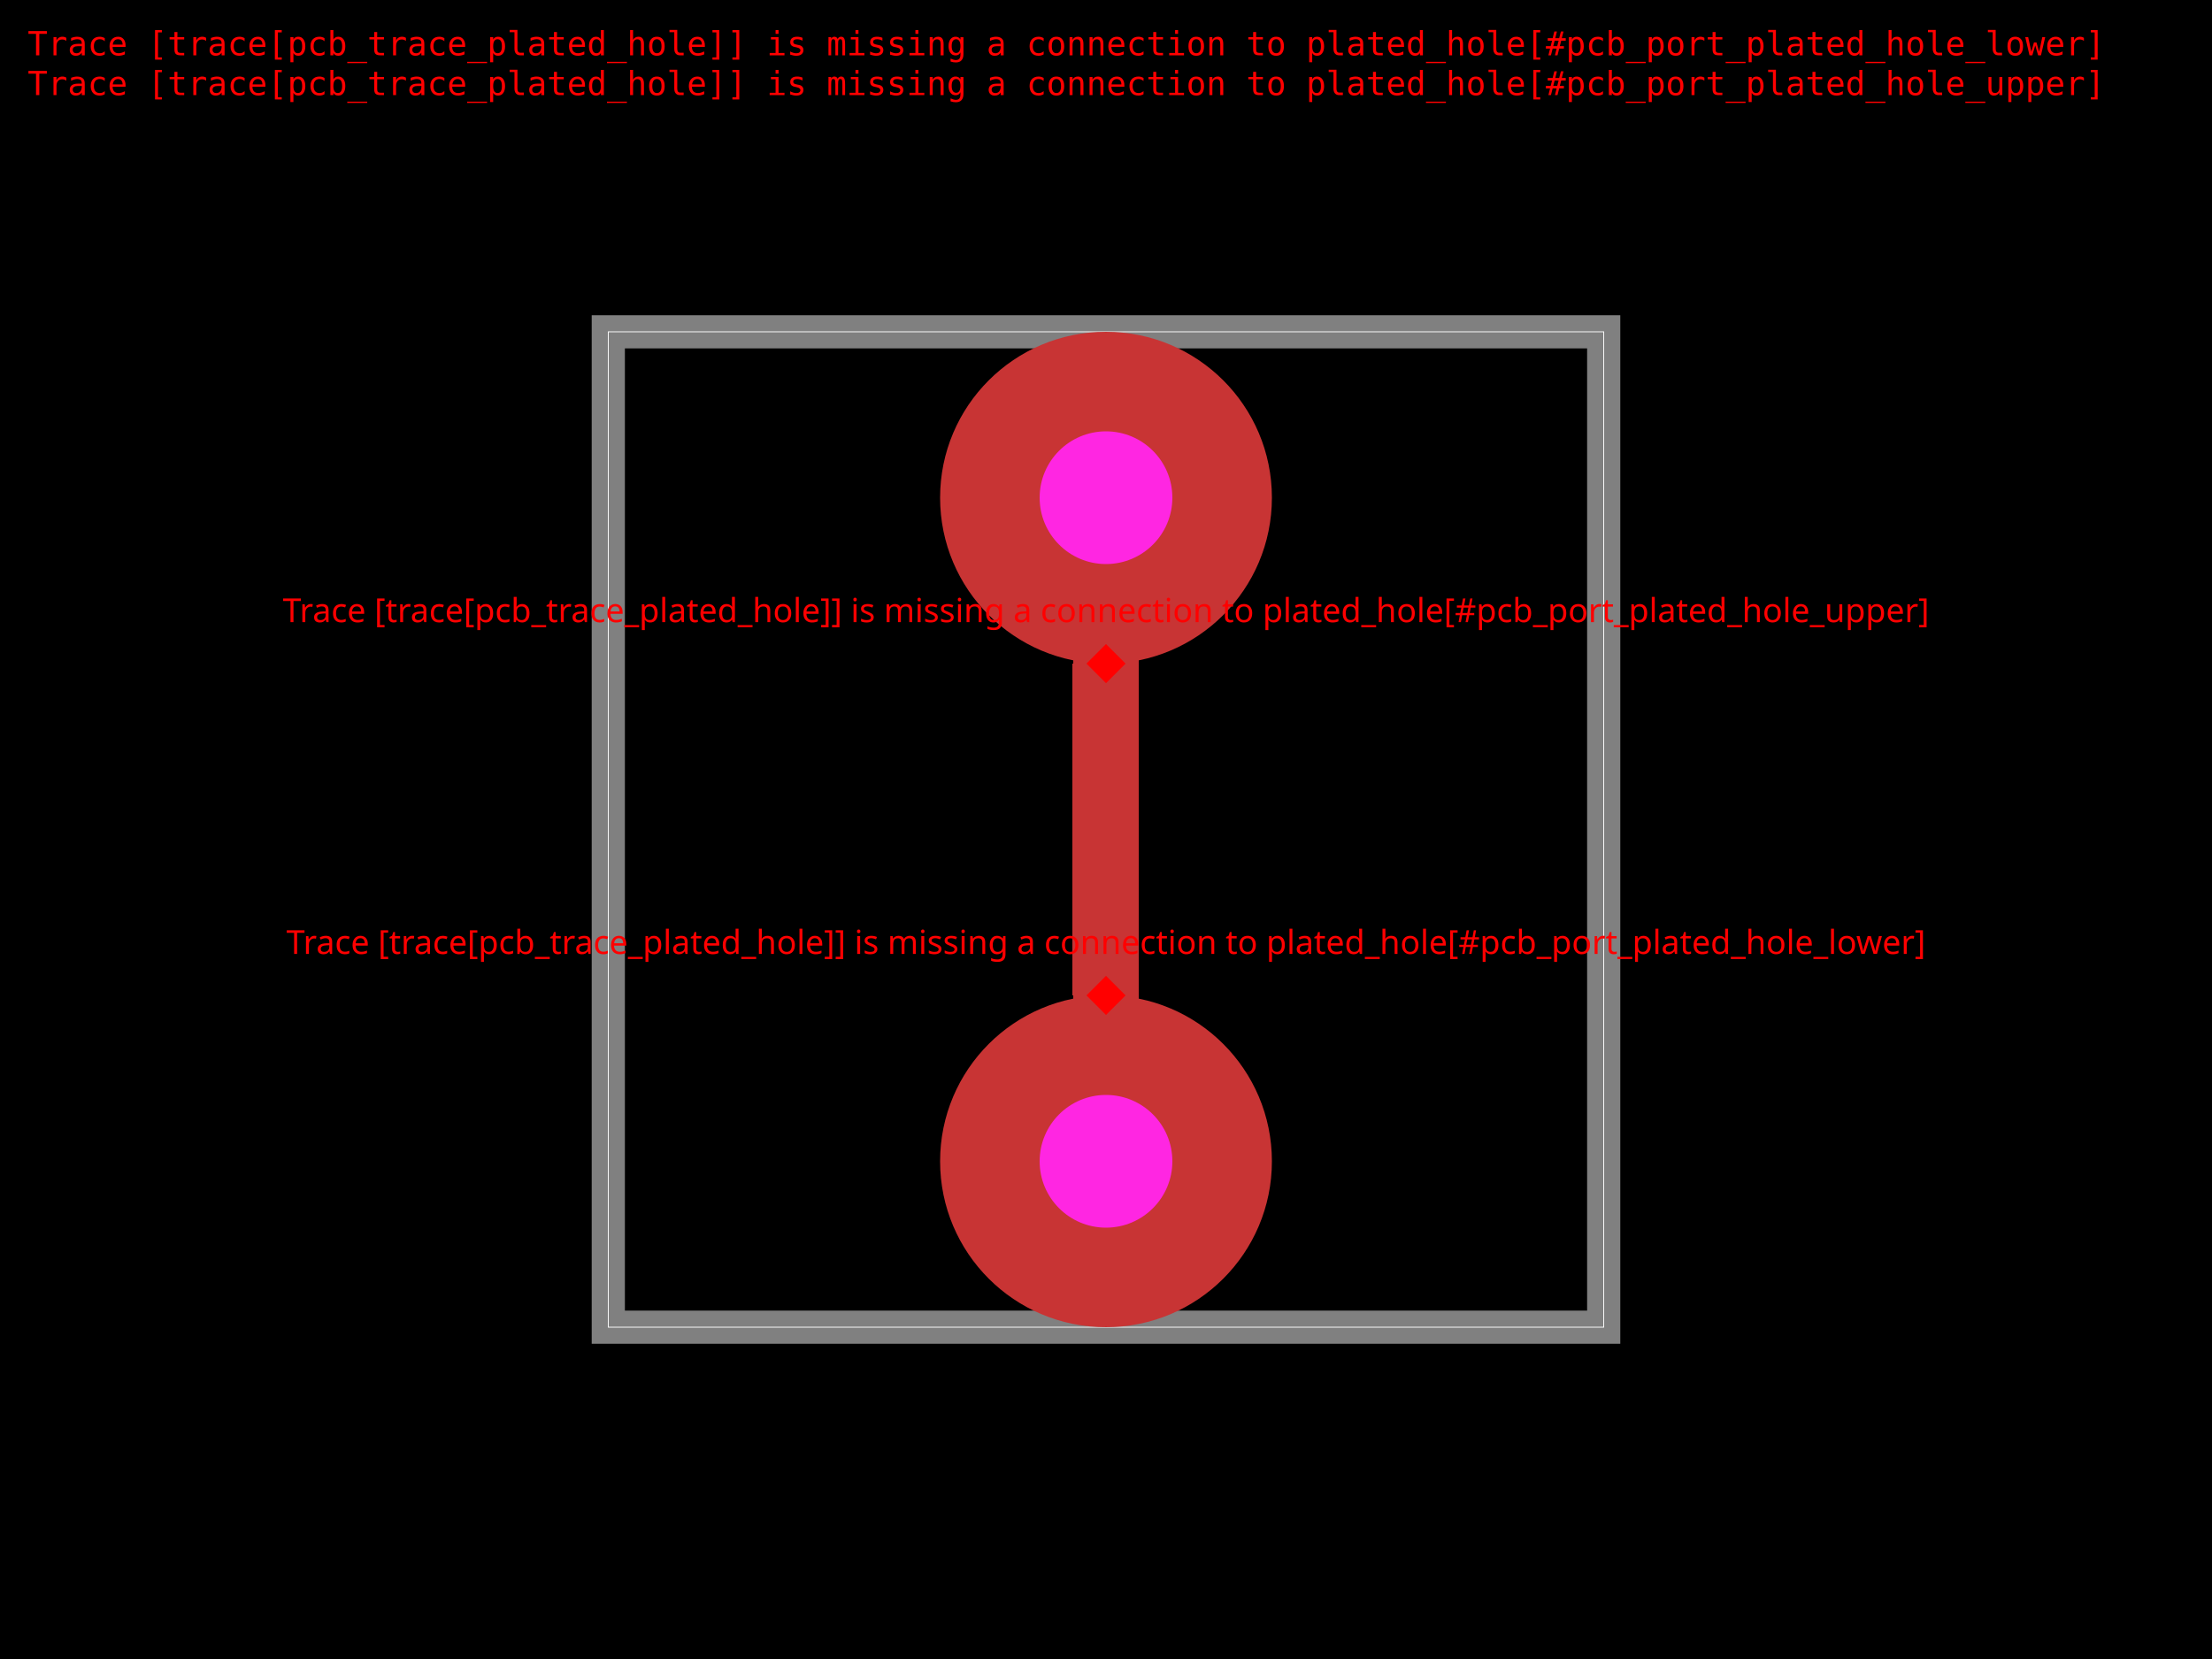
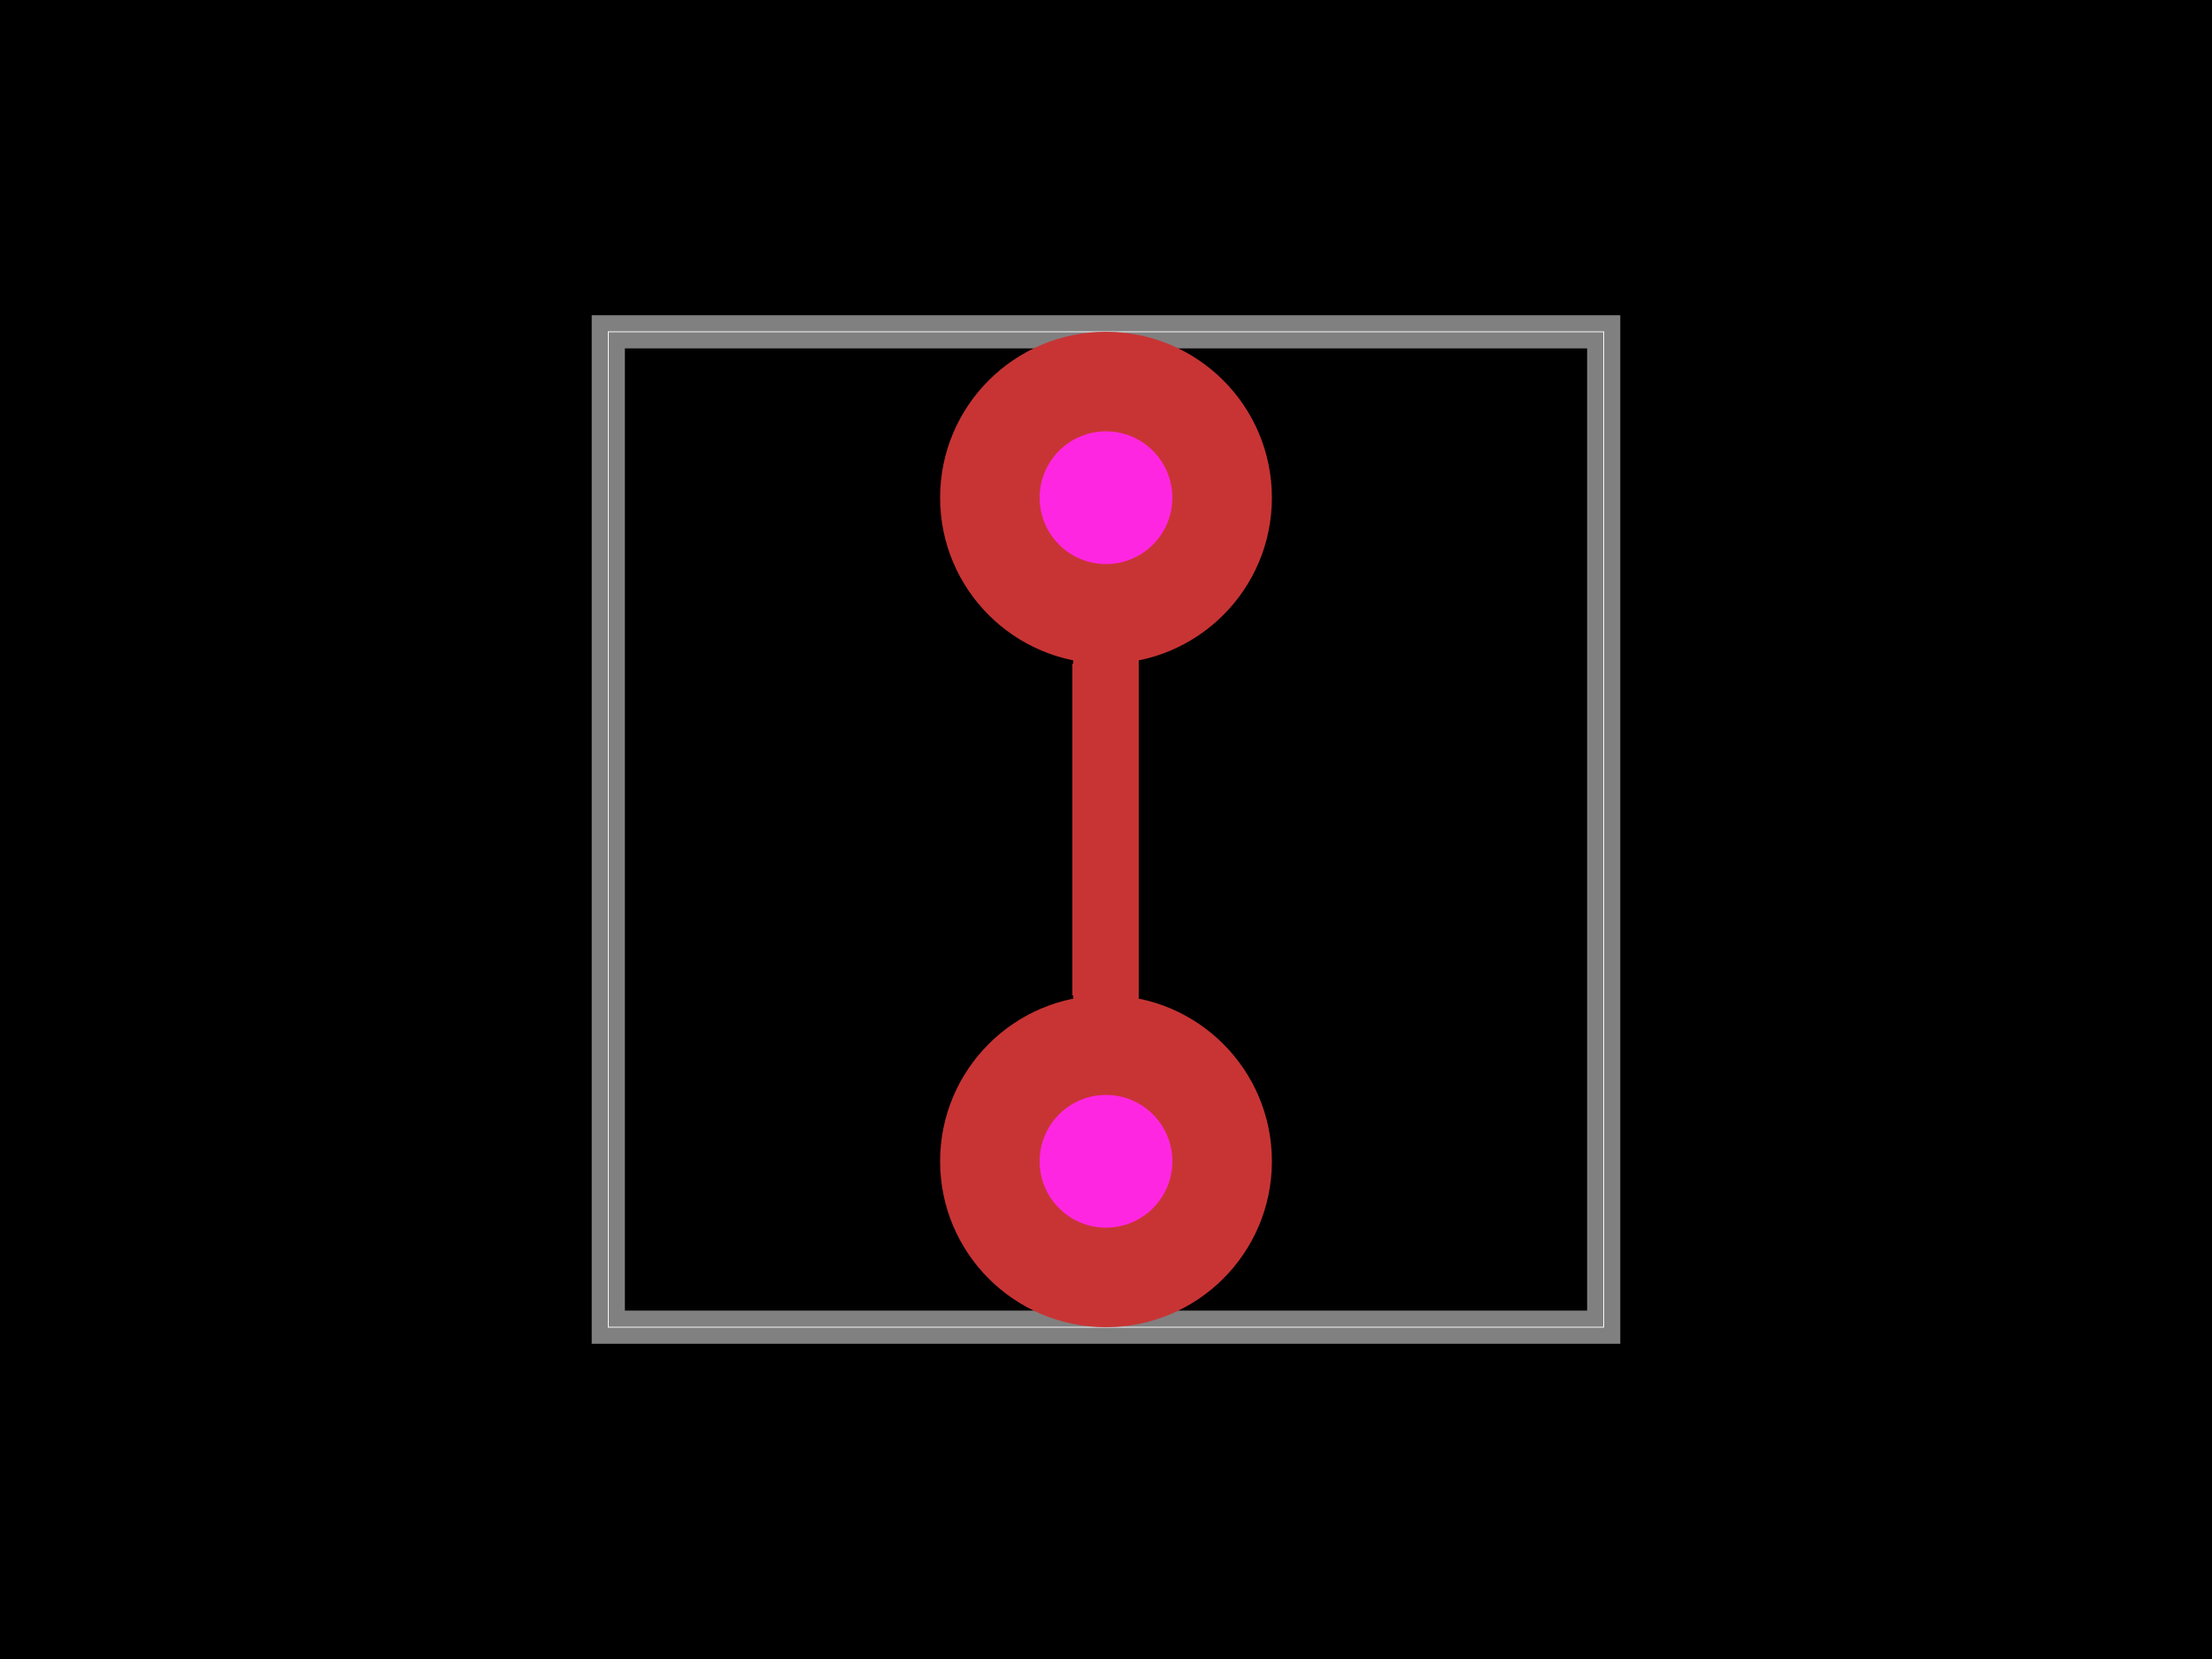
<svg xmlns="http://www.w3.org/2000/svg" width="800" height="600">
  <style />
  <rect class="boundary" x="0" y="0" fill="#000" width="800" height="600" data-type="pcb_background" data-pcb-layer="global" />
  <rect class="pcb-boundary" fill="none" stroke="#fff" stroke-width="0.3" x="220" y="120" width="360" height="360" data-type="pcb_boundary" data-pcb-layer="global" />
  <path class="pcb-board" d="M 220 480 L 580 480 L 580 120 L 220 120 Z" fill="none" stroke="rgba(255, 255, 255, 0.5)" stroke-width="12" data-type="pcb_board" data-pcb-layer="board" />
  <path class="pcb-trace" stroke="rgb(200, 52, 52)" fill="none" d="M 400 360 L 400 240" stroke-width="24" stroke-linecap="round" stroke-linejoin="round" shape-rendering="crispEdges" data-type="pcb_trace" data-pcb-layer="top" />
  <g data-type="pcb_plated_hole" data-pcb-layer="through">
    <circle class="pcb-hole-outer" fill="rgb(200, 52, 52)" cx="400" cy="420" r="60" data-type="pcb_plated_hole" data-pcb-layer="top" />
    <circle class="pcb-hole-inner" fill="#FF26E2" cx="400" cy="420" r="24" data-type="pcb_plated_hole_drill" data-pcb-layer="drill" />
  </g>
  <g data-type="pcb_plated_hole" data-pcb-layer="through">
    <circle class="pcb-hole-outer" fill="rgb(200, 52, 52)" cx="400" cy="180" r="60" data-type="pcb_plated_hole" data-pcb-layer="top" />
    <circle class="pcb-hole-inner" fill="#FF26E2" cx="400" cy="180" r="24" data-type="pcb_plated_hole_drill" data-pcb-layer="drill" />
  </g>
-   <rect x="395" y="355" width="10" height="10" fill="red" transform="rotate(45 400 360)" data-type="pcb_trace_error" data-pcb-layer="overlay" />
-   <text x="400" y="345" fill="red" font-family="sans-serif" font-size="12" text-anchor="middle" data-type="pcb_trace_error" data-pcb-layer="overlay">Trace [trace[pcb_trace_plated_hole]] is missing a connection to plated_hole[#pcb_port_plated_hole_lower]</text>
-   <rect x="395" y="235" width="10" height="10" fill="red" transform="rotate(45 400 240)" data-type="pcb_trace_error" data-pcb-layer="overlay" />
-   <text x="400" y="225" fill="red" font-family="sans-serif" font-size="12" text-anchor="middle" data-type="pcb_trace_error" data-pcb-layer="overlay">Trace [trace[pcb_trace_plated_hole]] is missing a connection to plated_hole[#pcb_port_plated_hole_upper]</text>
-   <text x="10" y="20" fill="red" font-family="monospace" font-size="12px" data-type="pcb_error_text_overlay" data-layer="global">
-     <tspan x="10" dy="0">Trace [trace[pcb_trace_plated_hole]] is missing a connection to plated_hole[#pcb_port_plated_hole_lower]</tspan>
-     <tspan x="10" dy="1.2em">Trace [trace[pcb_trace_plated_hole]] is missing a connection to plated_hole[#pcb_port_plated_hole_upper]</tspan>
-   </text>
</svg>
